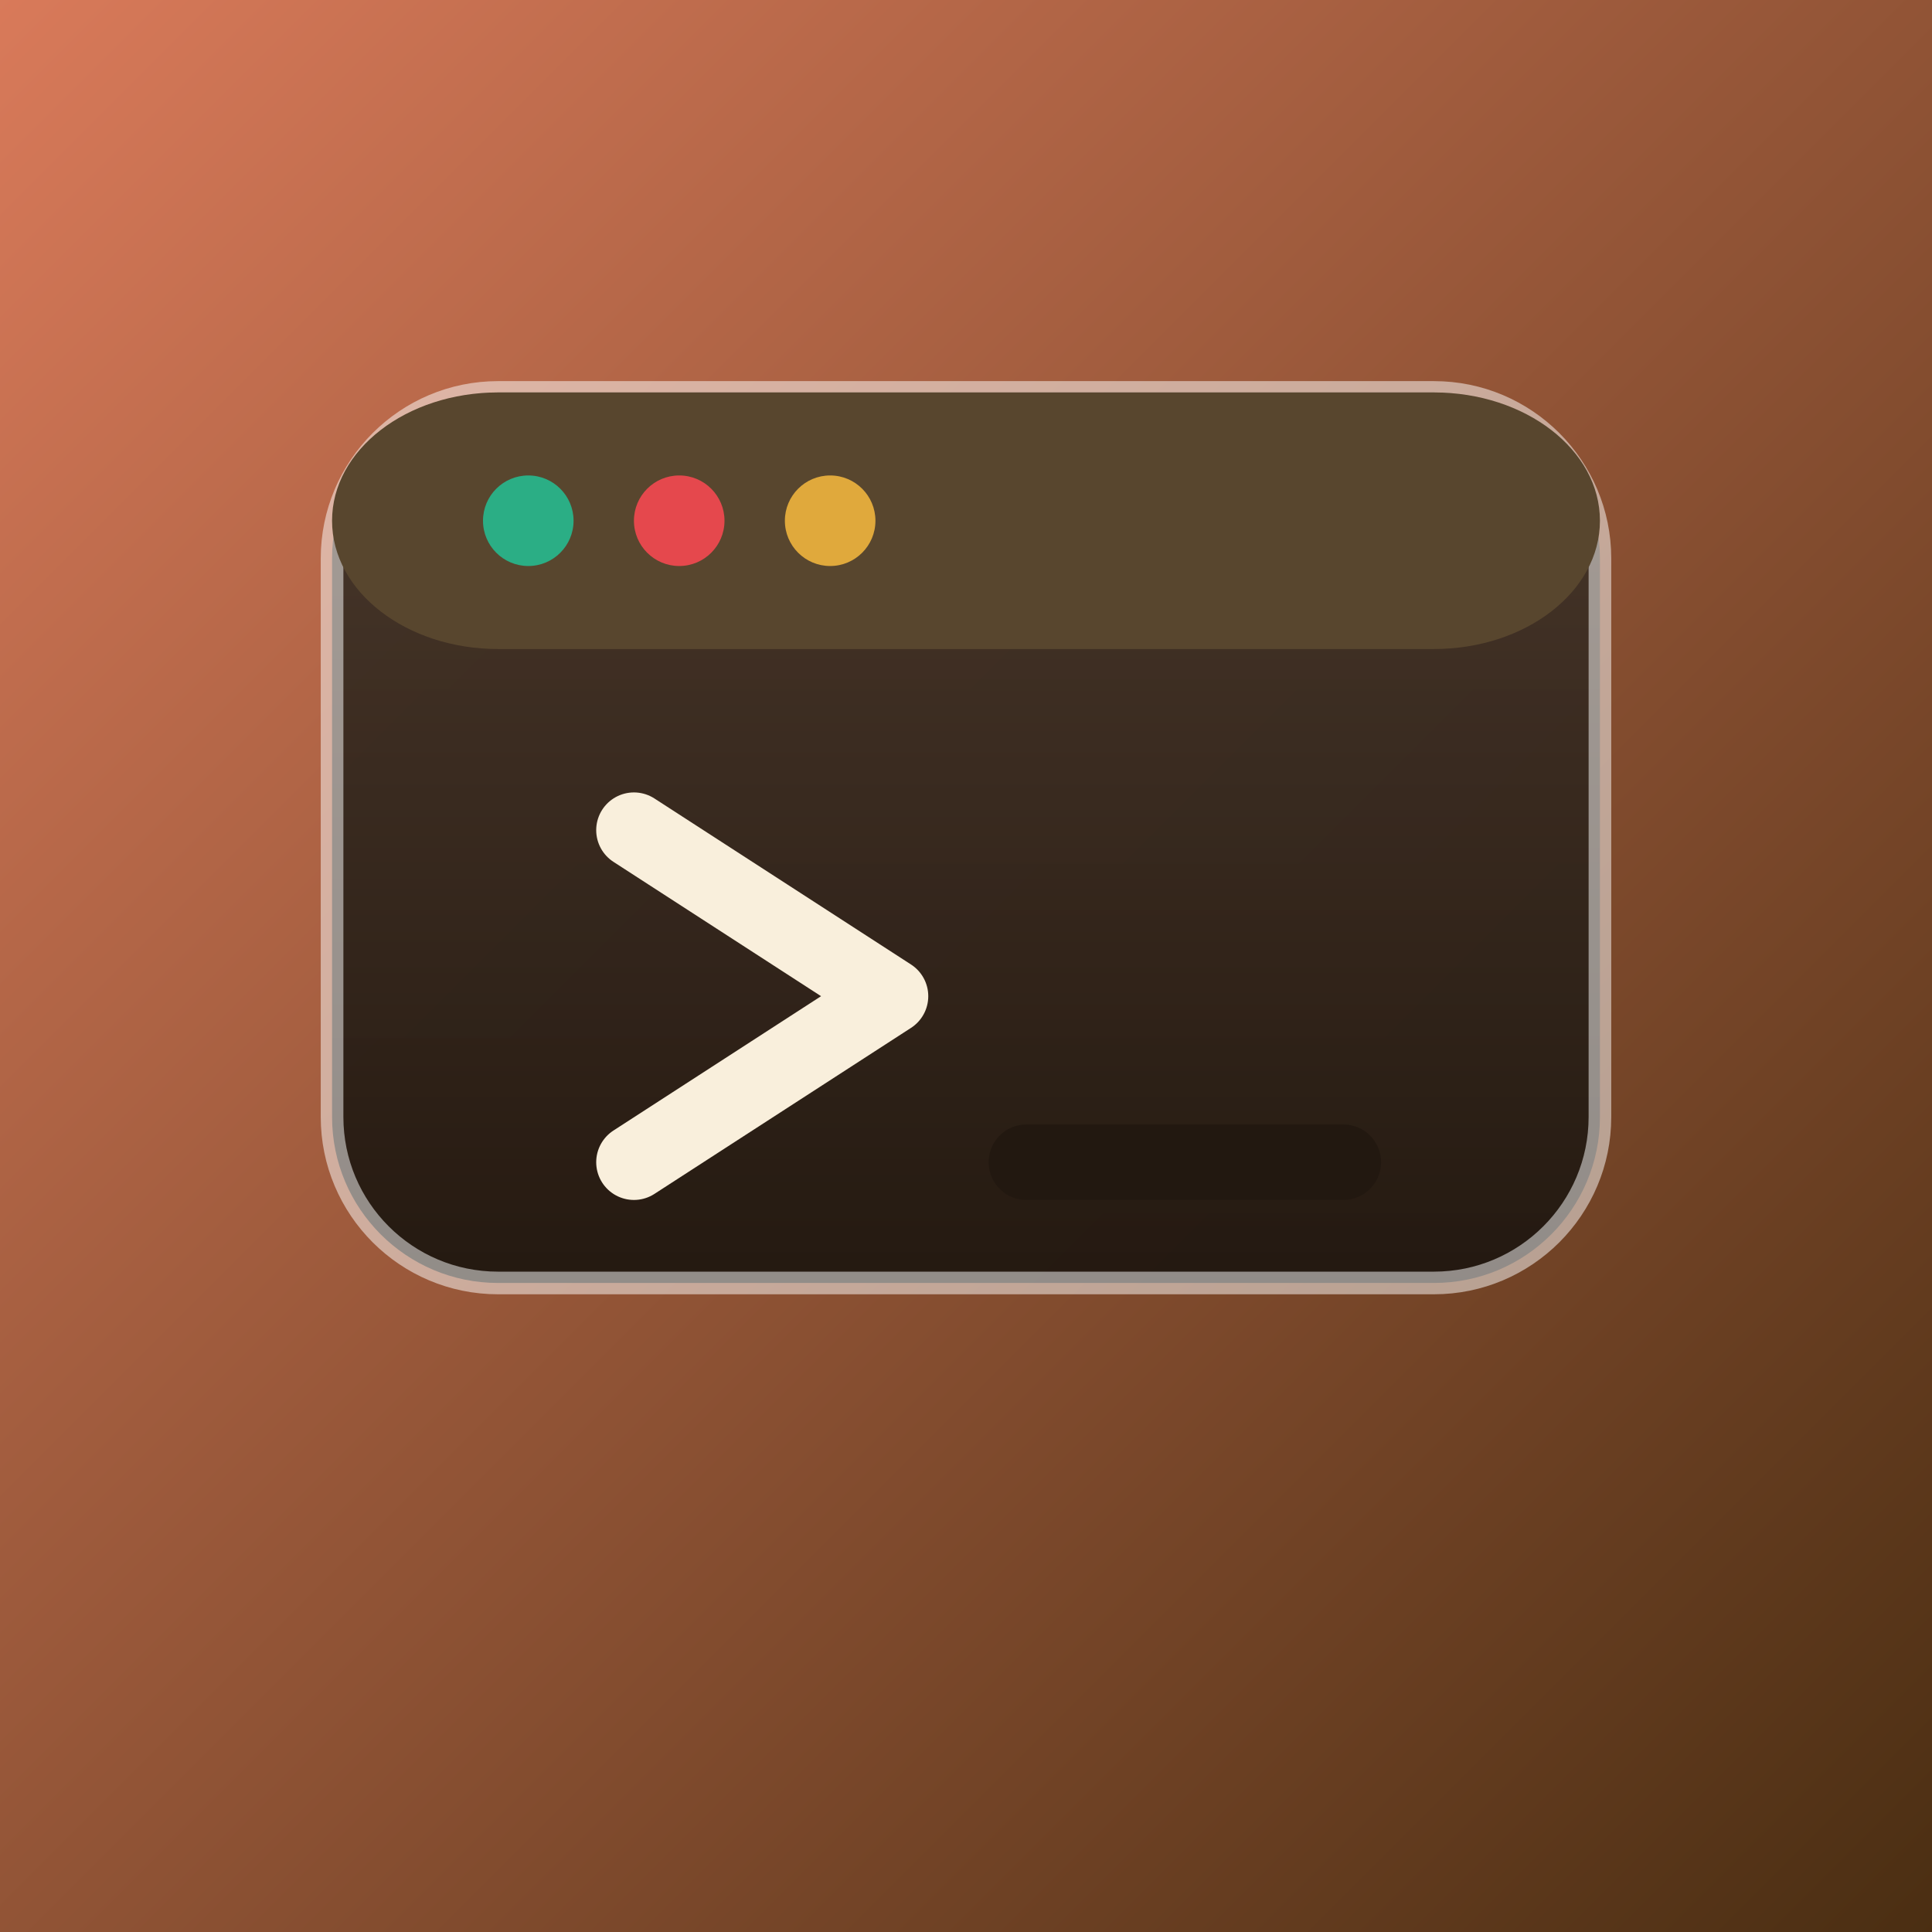
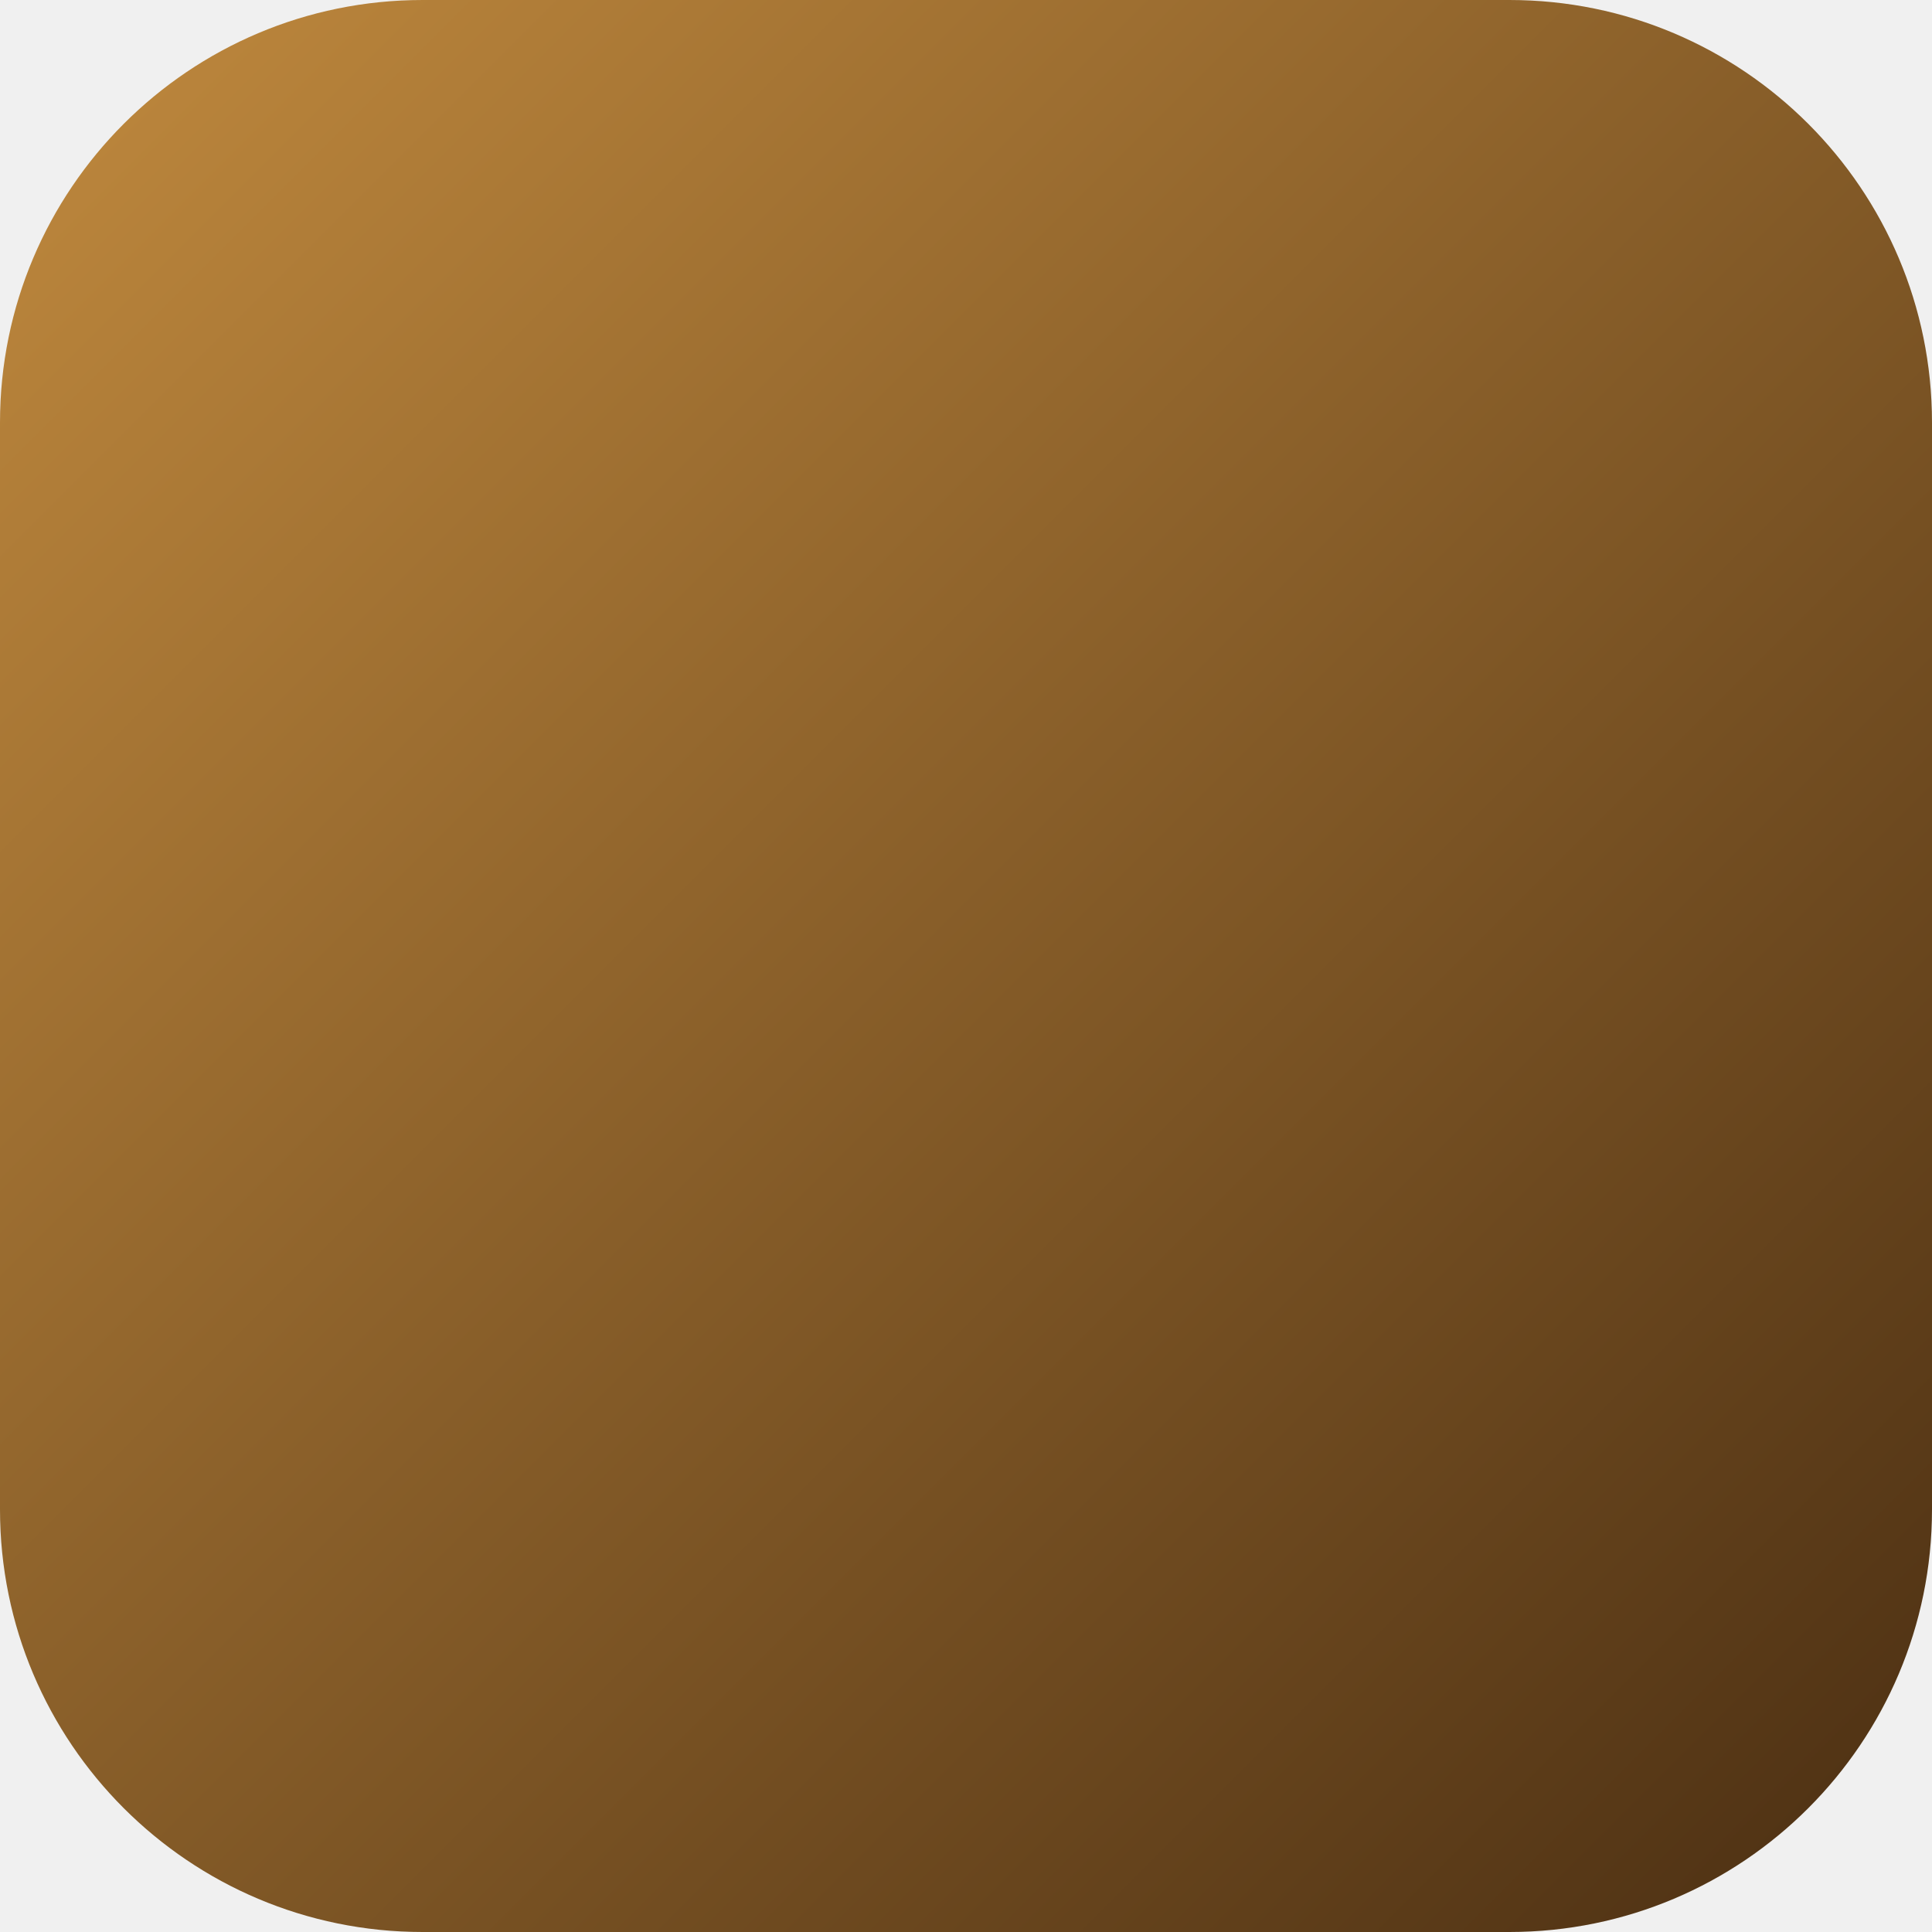
<svg xmlns="http://www.w3.org/2000/svg" viewBox="0 0 256 256" width="256" height="256">
  <defs>
-     <linearGradient id="bg" x1="0" y1="0" x2="1" y2="1">
-       <stop offset="0" stop-color="#D97A5A" />
+     <linearGradient id="g" x1="0" y1="0" x2="1" y2="1">
+       <stop offset="0" stop-color="#C18A3E" />
      <stop offset="1" stop-color="#4A2E12" />
    </linearGradient>
-     <linearGradient id="glass" x1="0" y1="0" x2="0" y2="1">
-       <stop offset="0" stop-color="#46362A" stop-opacity="0.96" />
-       <stop offset="1" stop-color="#221810" stop-opacity="0.98" />
-     </linearGradient>
  </defs>
-   <rect x="0" y="0" width="256" height="256" fill="url(#bg)" />
-   <rect x="44" y="52" width="168" height="118" rx="22" fill="url(#glass)" stroke="#ffffff" stroke-opacity="0.5" stroke-width="3" />
-   <rect x="44" y="52" width="168" height="34" rx="22" fill="#58462E" />
-   <circle cx="70" cy="69" r="6" fill="#2BAE85" />
-   <circle cx="90" cy="69" r="6" fill="#E5484D" />
-   <circle cx="110" cy="69" r="6" fill="#E0A93C" />
-   <path d="M84 110 L118 132 L84 154" stroke="#F9EFDC" stroke-width="10" fill="none" stroke-linecap="round" stroke-linejoin="round" />
-   <path d="M136 154 L178 154" stroke="#221810" stroke-width="10" stroke-linecap="round" />
+   <rect x="0" y="0" width="256" height="256" rx="56" fill="url(#g)" />
</svg>
